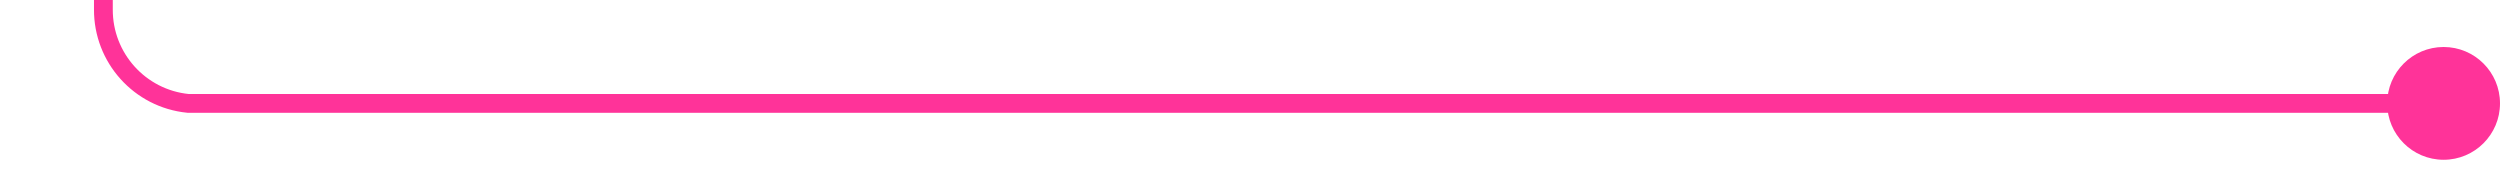
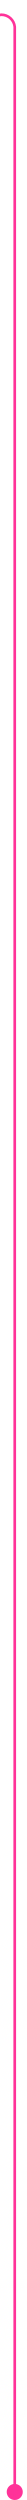
- <svg xmlns="http://www.w3.org/2000/svg" version="1.1" width="133px" height="10px" preserveAspectRatio="xMinYMid meet" viewBox="4105 3244  133 8">
-   <path d="M 4237 3248.5  L 4115 3248.5  A 5 5 0 0 1 4110.5 3243.5 L 4110.5 2325  A 5 5 0 0 1 4115.5 2320.5 L 4159 2320.5  A 5 5 0 0 1 4164.5 2325.5 L 4164.5 2331  " stroke-width="1" stroke="#ff3399" fill="none" />
-   <path d="M 4235 3245.5  A 3 3 0 0 0 4232 3248.5 A 3 3 0 0 0 4235 3251.5 A 3 3 0 0 0 4238 3248.5 A 3 3 0 0 0 4235 3245.5 Z " fill-rule="nonzero" fill="#ff3399" stroke="none" />
+ <svg xmlns="http://www.w3.org/2000/svg" version="1.1" width="10px" height="933px" preserveAspectRatio="xMidYMin meet" viewBox="4234 2315  8 933">
+   <path d="M 4238.5 3247  L 4238.5 2325  A 5 5 0 0 0 4233.5 2320.5 L 4164.5 2331.5  " stroke-width="1" stroke="#ff3399" fill="none" />
+   <path d="M 4238.5 3242  A 3 3 0 0 0 4235.5 3245 A 3 3 0 0 0 4238.5 3248 A 3 3 0 0 0 4241.5 3245 A 3 3 0 0 0 4238.5 3242 Z " fill-rule="nonzero" fill="#ff3399" stroke="none" />
</svg>
